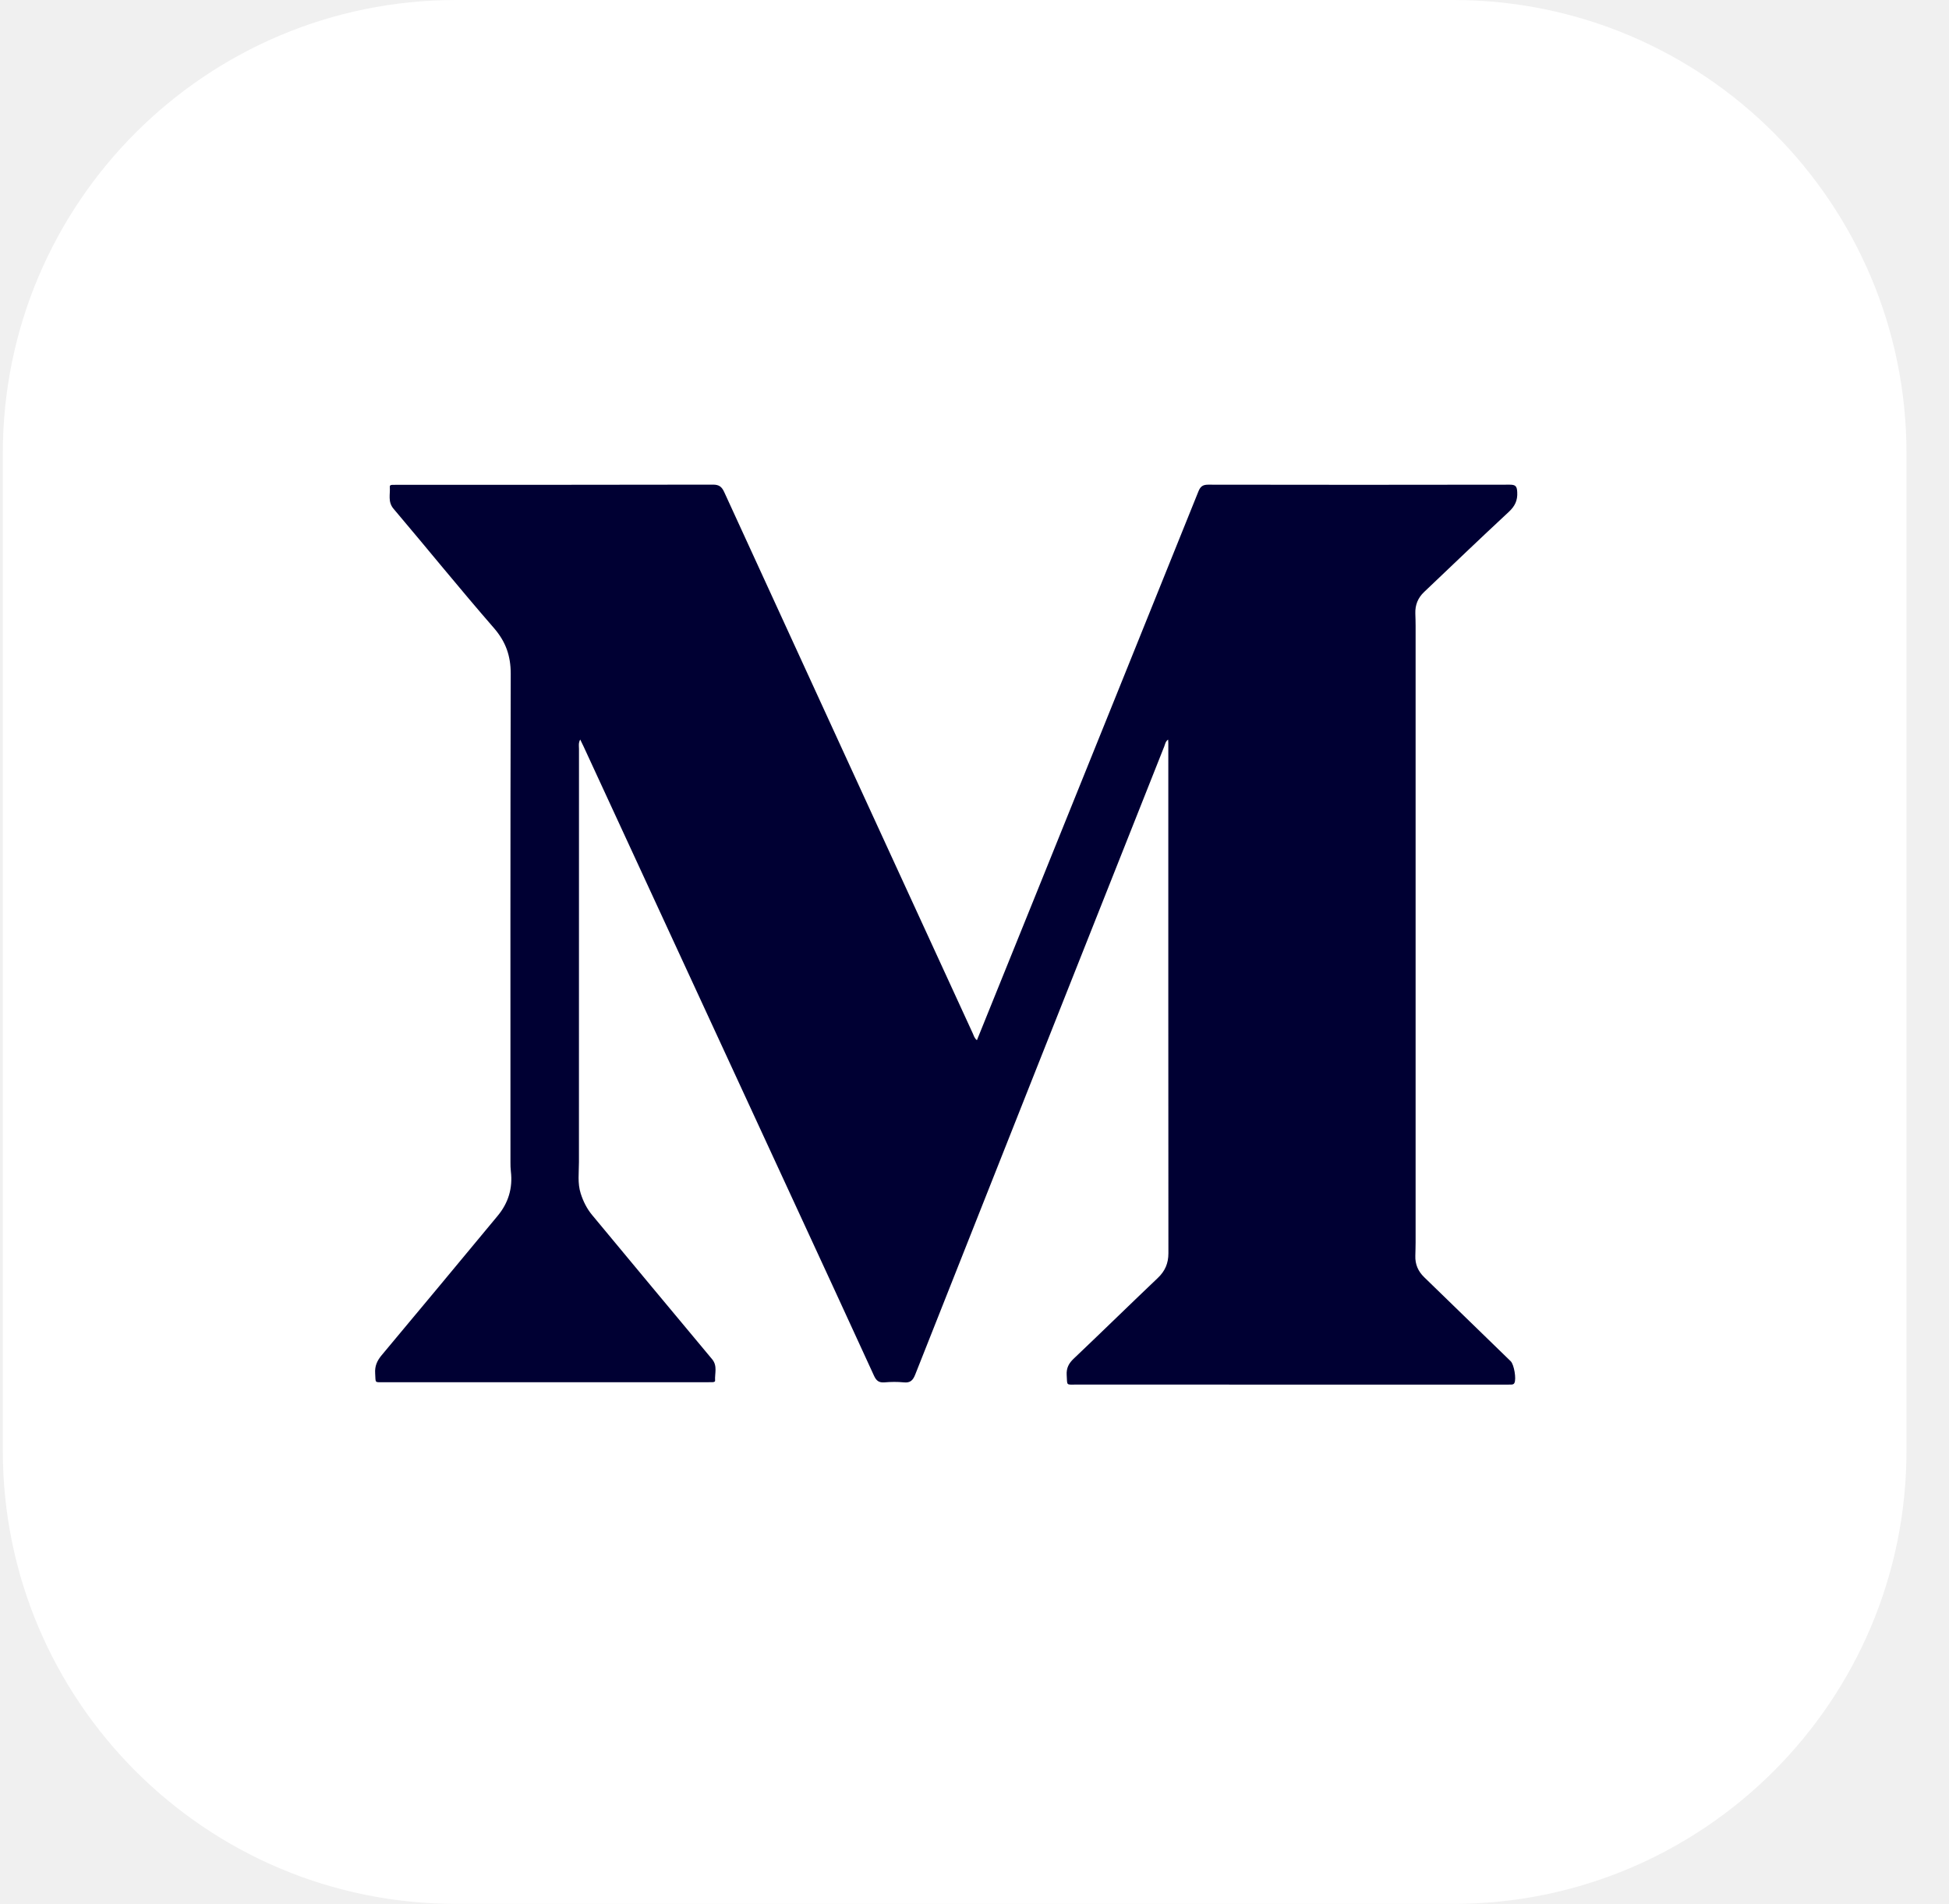
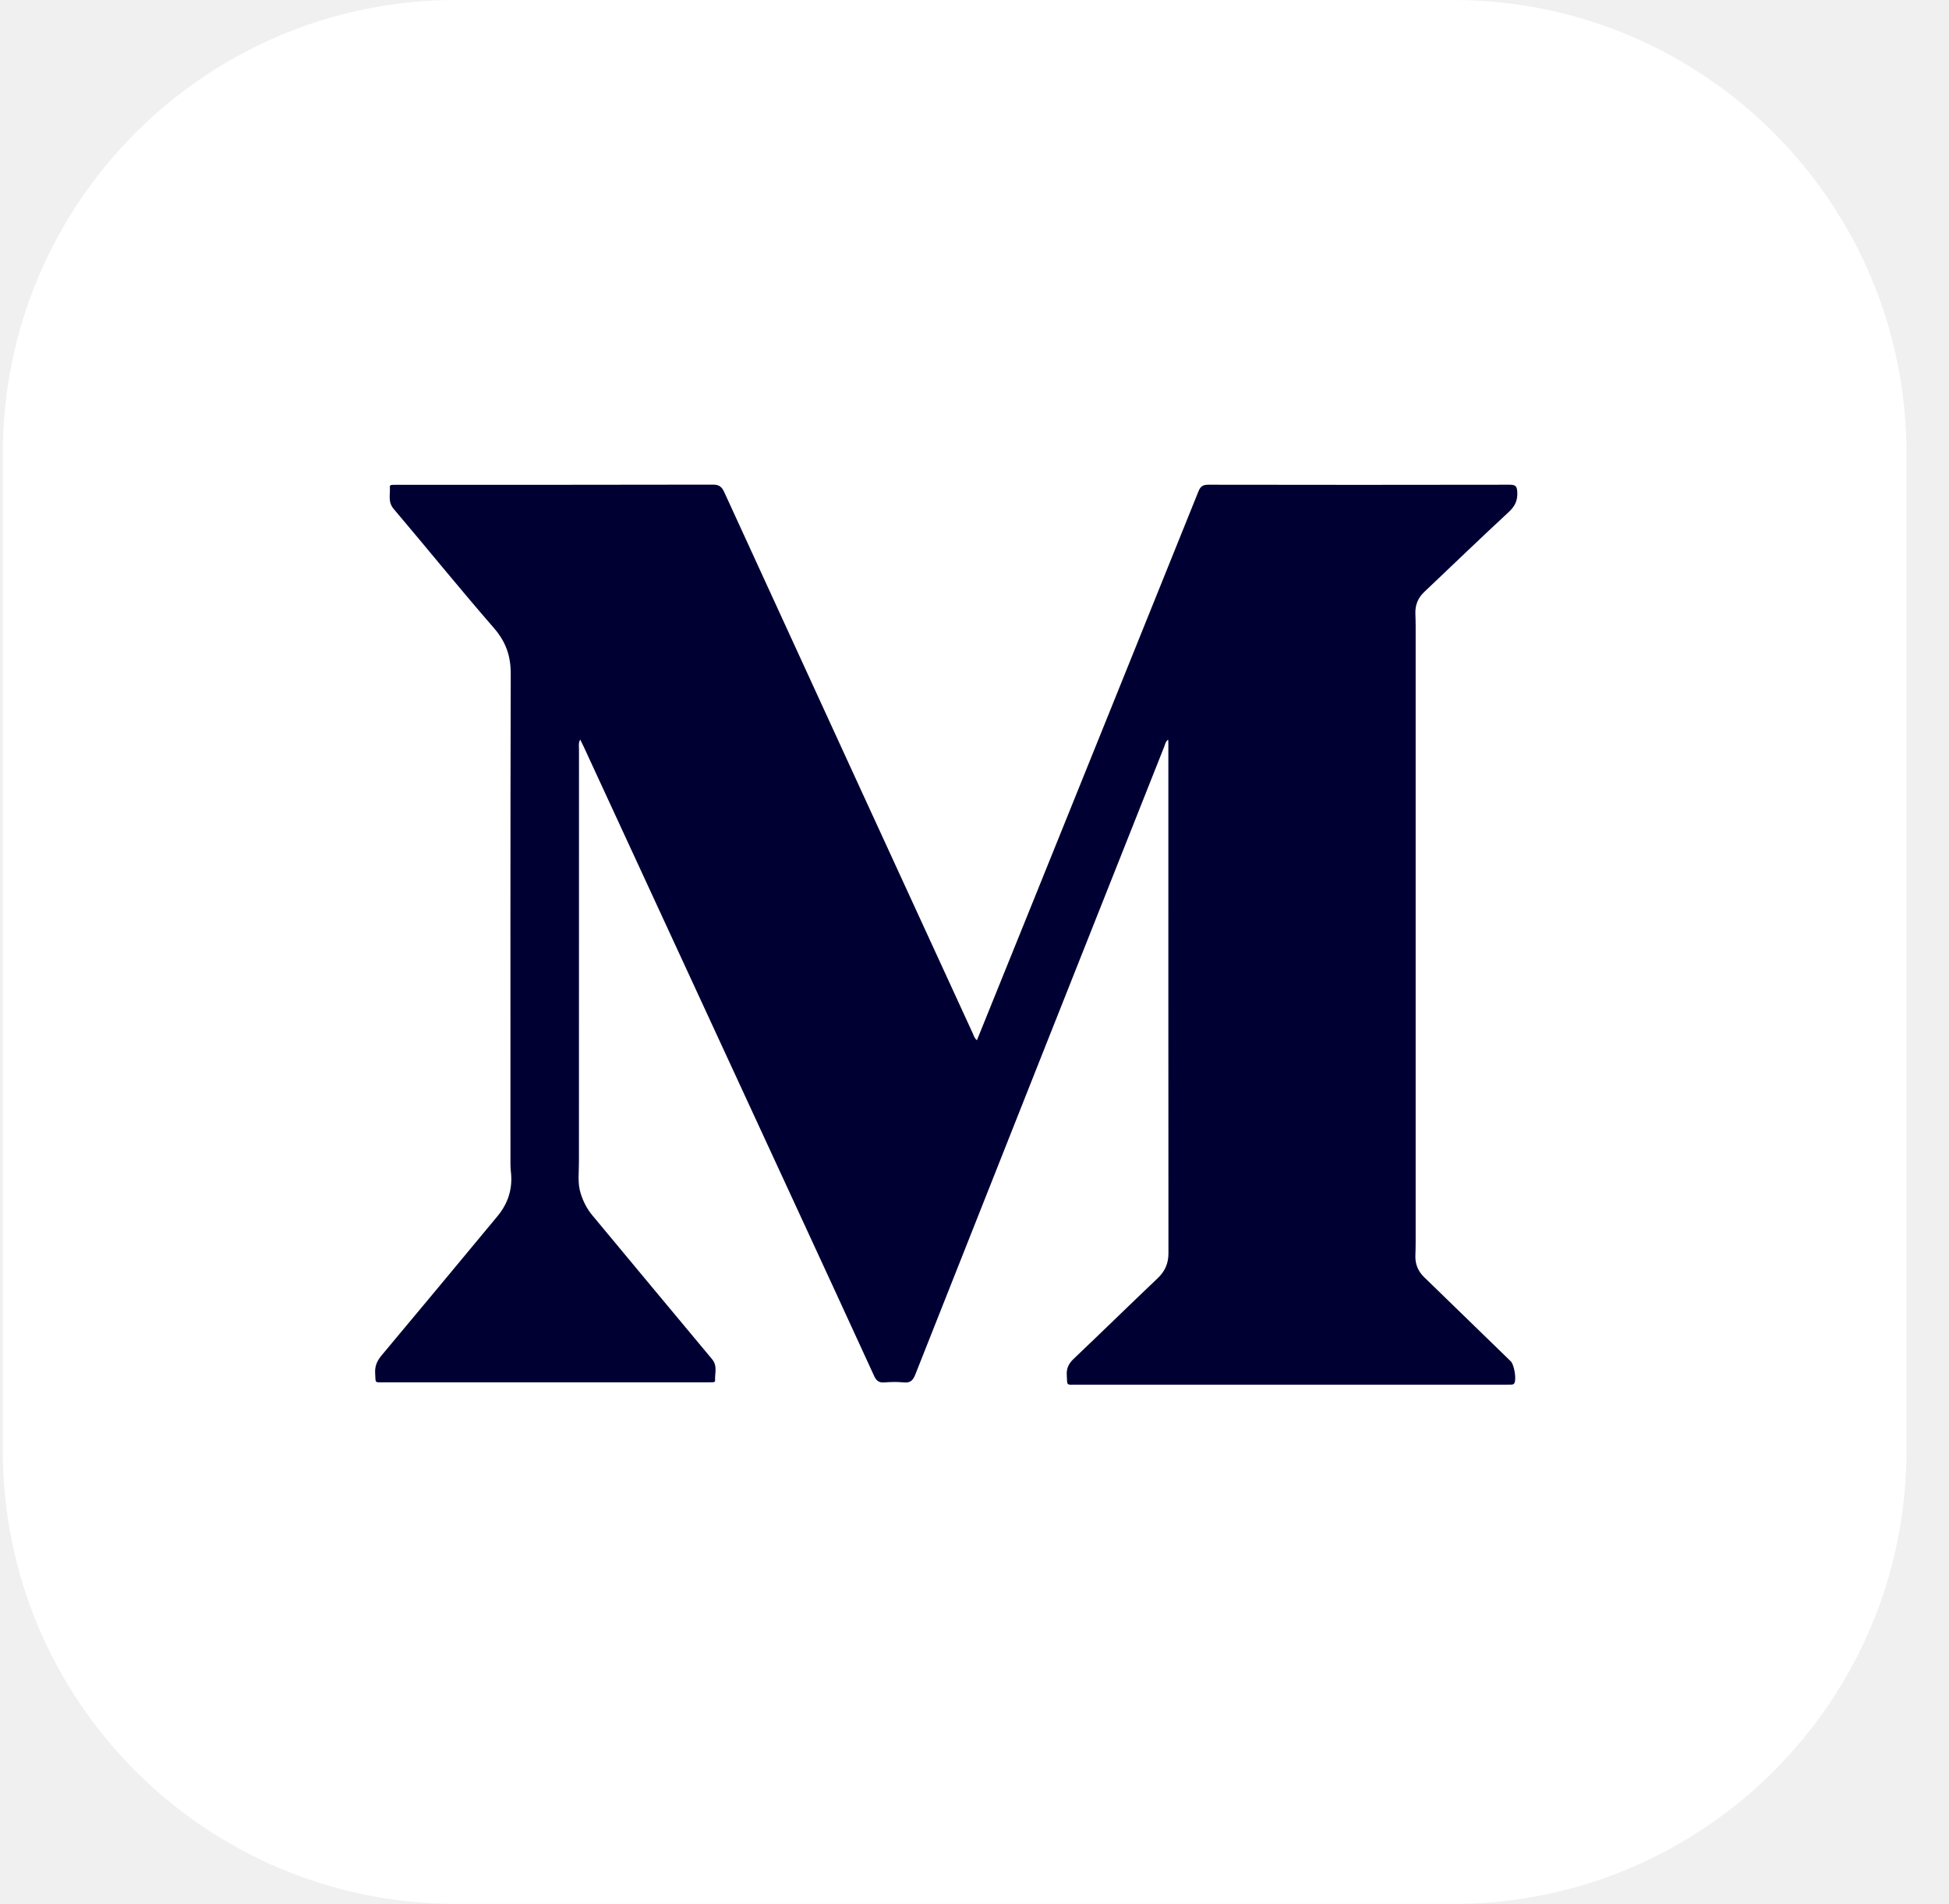
- <svg xmlns="http://www.w3.org/2000/svg" width="43" height="42" viewBox="0 0 43 42" fill="none">
-   <rect x="0.062" width="42" height="42" rx="10" fill="white" />
-   <path d="M21.554 22.947C21.497 22.902 21.486 22.849 21.465 22.803C19.635 18.822 17.805 14.84 15.979 10.857C15.924 10.738 15.867 10.691 15.729 10.691C13.412 10.696 11.095 10.695 8.777 10.695C8.741 10.695 8.705 10.695 8.668 10.696C8.636 10.696 8.597 10.698 8.6 10.74C8.613 10.903 8.551 11.069 8.683 11.224C9.424 12.098 10.145 12.989 10.896 13.853C11.159 14.156 11.268 14.467 11.268 14.864C11.258 18.456 11.262 22.048 11.262 25.64C11.262 25.707 11.263 25.774 11.271 25.841C11.315 26.21 11.216 26.537 10.979 26.822C10.128 27.847 9.278 28.873 8.422 29.894C8.32 30.016 8.266 30.136 8.277 30.297C8.292 30.517 8.253 30.492 8.482 30.492C10.852 30.492 13.221 30.492 15.59 30.492C15.632 30.492 15.674 30.492 15.715 30.491C15.742 30.491 15.779 30.485 15.777 30.457C15.766 30.299 15.835 30.133 15.711 29.984C14.826 28.926 13.946 27.865 13.065 26.805C12.948 26.664 12.868 26.504 12.812 26.329C12.739 26.101 12.773 25.869 12.773 25.637C12.774 22.598 12.773 19.559 12.774 16.52C12.774 16.459 12.758 16.392 12.801 16.314C12.833 16.379 12.856 16.425 12.877 16.471C14.414 19.797 15.95 23.123 17.486 26.449C18.086 27.748 18.687 29.047 19.283 30.349C19.334 30.46 19.392 30.505 19.516 30.495C19.655 30.483 19.798 30.481 19.937 30.495C20.083 30.511 20.141 30.452 20.193 30.321C22.021 25.701 23.854 21.083 25.687 16.465C25.706 16.416 25.712 16.357 25.772 16.315C25.774 16.35 25.776 16.37 25.776 16.39C25.776 20.142 25.775 23.895 25.778 27.647C25.778 27.87 25.704 28.041 25.542 28.194C24.921 28.784 24.31 29.383 23.689 29.972C23.579 30.076 23.525 30.18 23.534 30.333C23.549 30.574 23.512 30.544 23.757 30.544C26.908 30.545 30.058 30.545 33.209 30.545C33.25 30.545 33.292 30.545 33.334 30.544C33.364 30.543 33.394 30.544 33.412 30.508C33.457 30.421 33.405 30.102 33.33 30.029C32.693 29.41 32.058 28.792 31.421 28.175C31.286 28.044 31.22 27.889 31.226 27.703C31.228 27.605 31.232 27.507 31.232 27.409C31.232 22.876 31.232 18.343 31.232 13.811C31.232 13.718 31.229 13.625 31.226 13.532C31.22 13.346 31.283 13.189 31.419 13.06C32.04 12.471 32.657 11.877 33.285 11.295C33.423 11.167 33.485 11.041 33.474 10.854C33.467 10.728 33.439 10.692 33.309 10.692C31.09 10.696 28.872 10.696 26.654 10.692C26.534 10.692 26.483 10.735 26.441 10.839C25.243 13.814 24.042 16.788 22.841 19.763C22.413 20.821 21.985 21.879 21.553 22.948L21.554 22.947Z" fill="#000033" />
+ <svg xmlns="http://www.w3.org/2000/svg" fill="none" height="42" viewBox="0 0 43 42" width="43">
+   <rect fill="#fff" height="42" rx="10" width="42" x=".062" />
+   <path d="m21.554 22.947c-.058-.045-.068-.098-.089-.144-1.83-3.981-3.66-7.963-5.486-11.946-.055-.119-.112-.166-.25-.166-2.317.005-4.634.004-6.951.004-.037 0-.073 0-.109.001-.032.001-.071.003-.068.044.013.163-.049.329.083.485.741.874 1.462 1.765 2.213 2.629.263.303.372.614.371 1.011-.01 3.592-.006 7.184-.006 10.776 0 .067.001.135.009.201.044.369-.055.696-.291.982-.851 1.025-1.701 2.05-2.557 3.071-.103.122-.157.242-.146.404.015.22-.024.195.206.195 2.369.001 4.739 0 7.108 0.0.042 0 .083-.001.125-.001.027-0.0.063-.006.061-.034-.011-.159.059-.324-.066-.474-.884-1.058-1.764-2.119-2.646-3.179-.117-.141-.197-.301-.253-.476-.073-.229-.039-.461-.039-.692.001-3.039 0-6.078.001-9.117 0-.062-.016-.128.027-.206.032.066.056.111.077.157 1.536 3.326 3.073 6.652 4.609 9.978.6 1.299 1.201 2.599 1.797 3.9.051.112.109.157.233.146.14-.011.282-.014.421 0.0.146.015.204-.043.256-.174 1.828-4.62 3.661-9.238 5.494-13.856.019-.049.025-.108.085-.15.002.035.004.055.004.075 0 3.752-.001 7.505.002 11.257 0 .223-.075.394-.236.548-.621.59-1.232 1.188-1.853 1.778-.11.105-.164.208-.154.361.014.241-.023.211.223.211 3.15.001 6.301 0 9.451 0.0.042 0 .084 0.0.125-.001.031-.001.06 0 .078-.036.045-.088-.006-.406-.082-.479-.636-.618-1.272-1.237-1.909-1.854-.135-.131-.2-.286-.195-.472.003-.098.006-.196.006-.294 0-4.533 0-9.065 0-13.598 0-.093-.003-.186-.006-.279-.006-.186.057-.343.193-.472.621-.589 1.238-1.183 1.866-1.765.138-.128.2-.254.189-.441-.007-.127-.036-.162-.166-.162-2.218.004-4.436.004-6.655 0-.12 0-.171.042-.213.147-1.198 2.975-2.399 5.949-3.6 8.924-.427 1.058-.856 2.116-1.288 3.185z" fill="#003" />
</svg>
